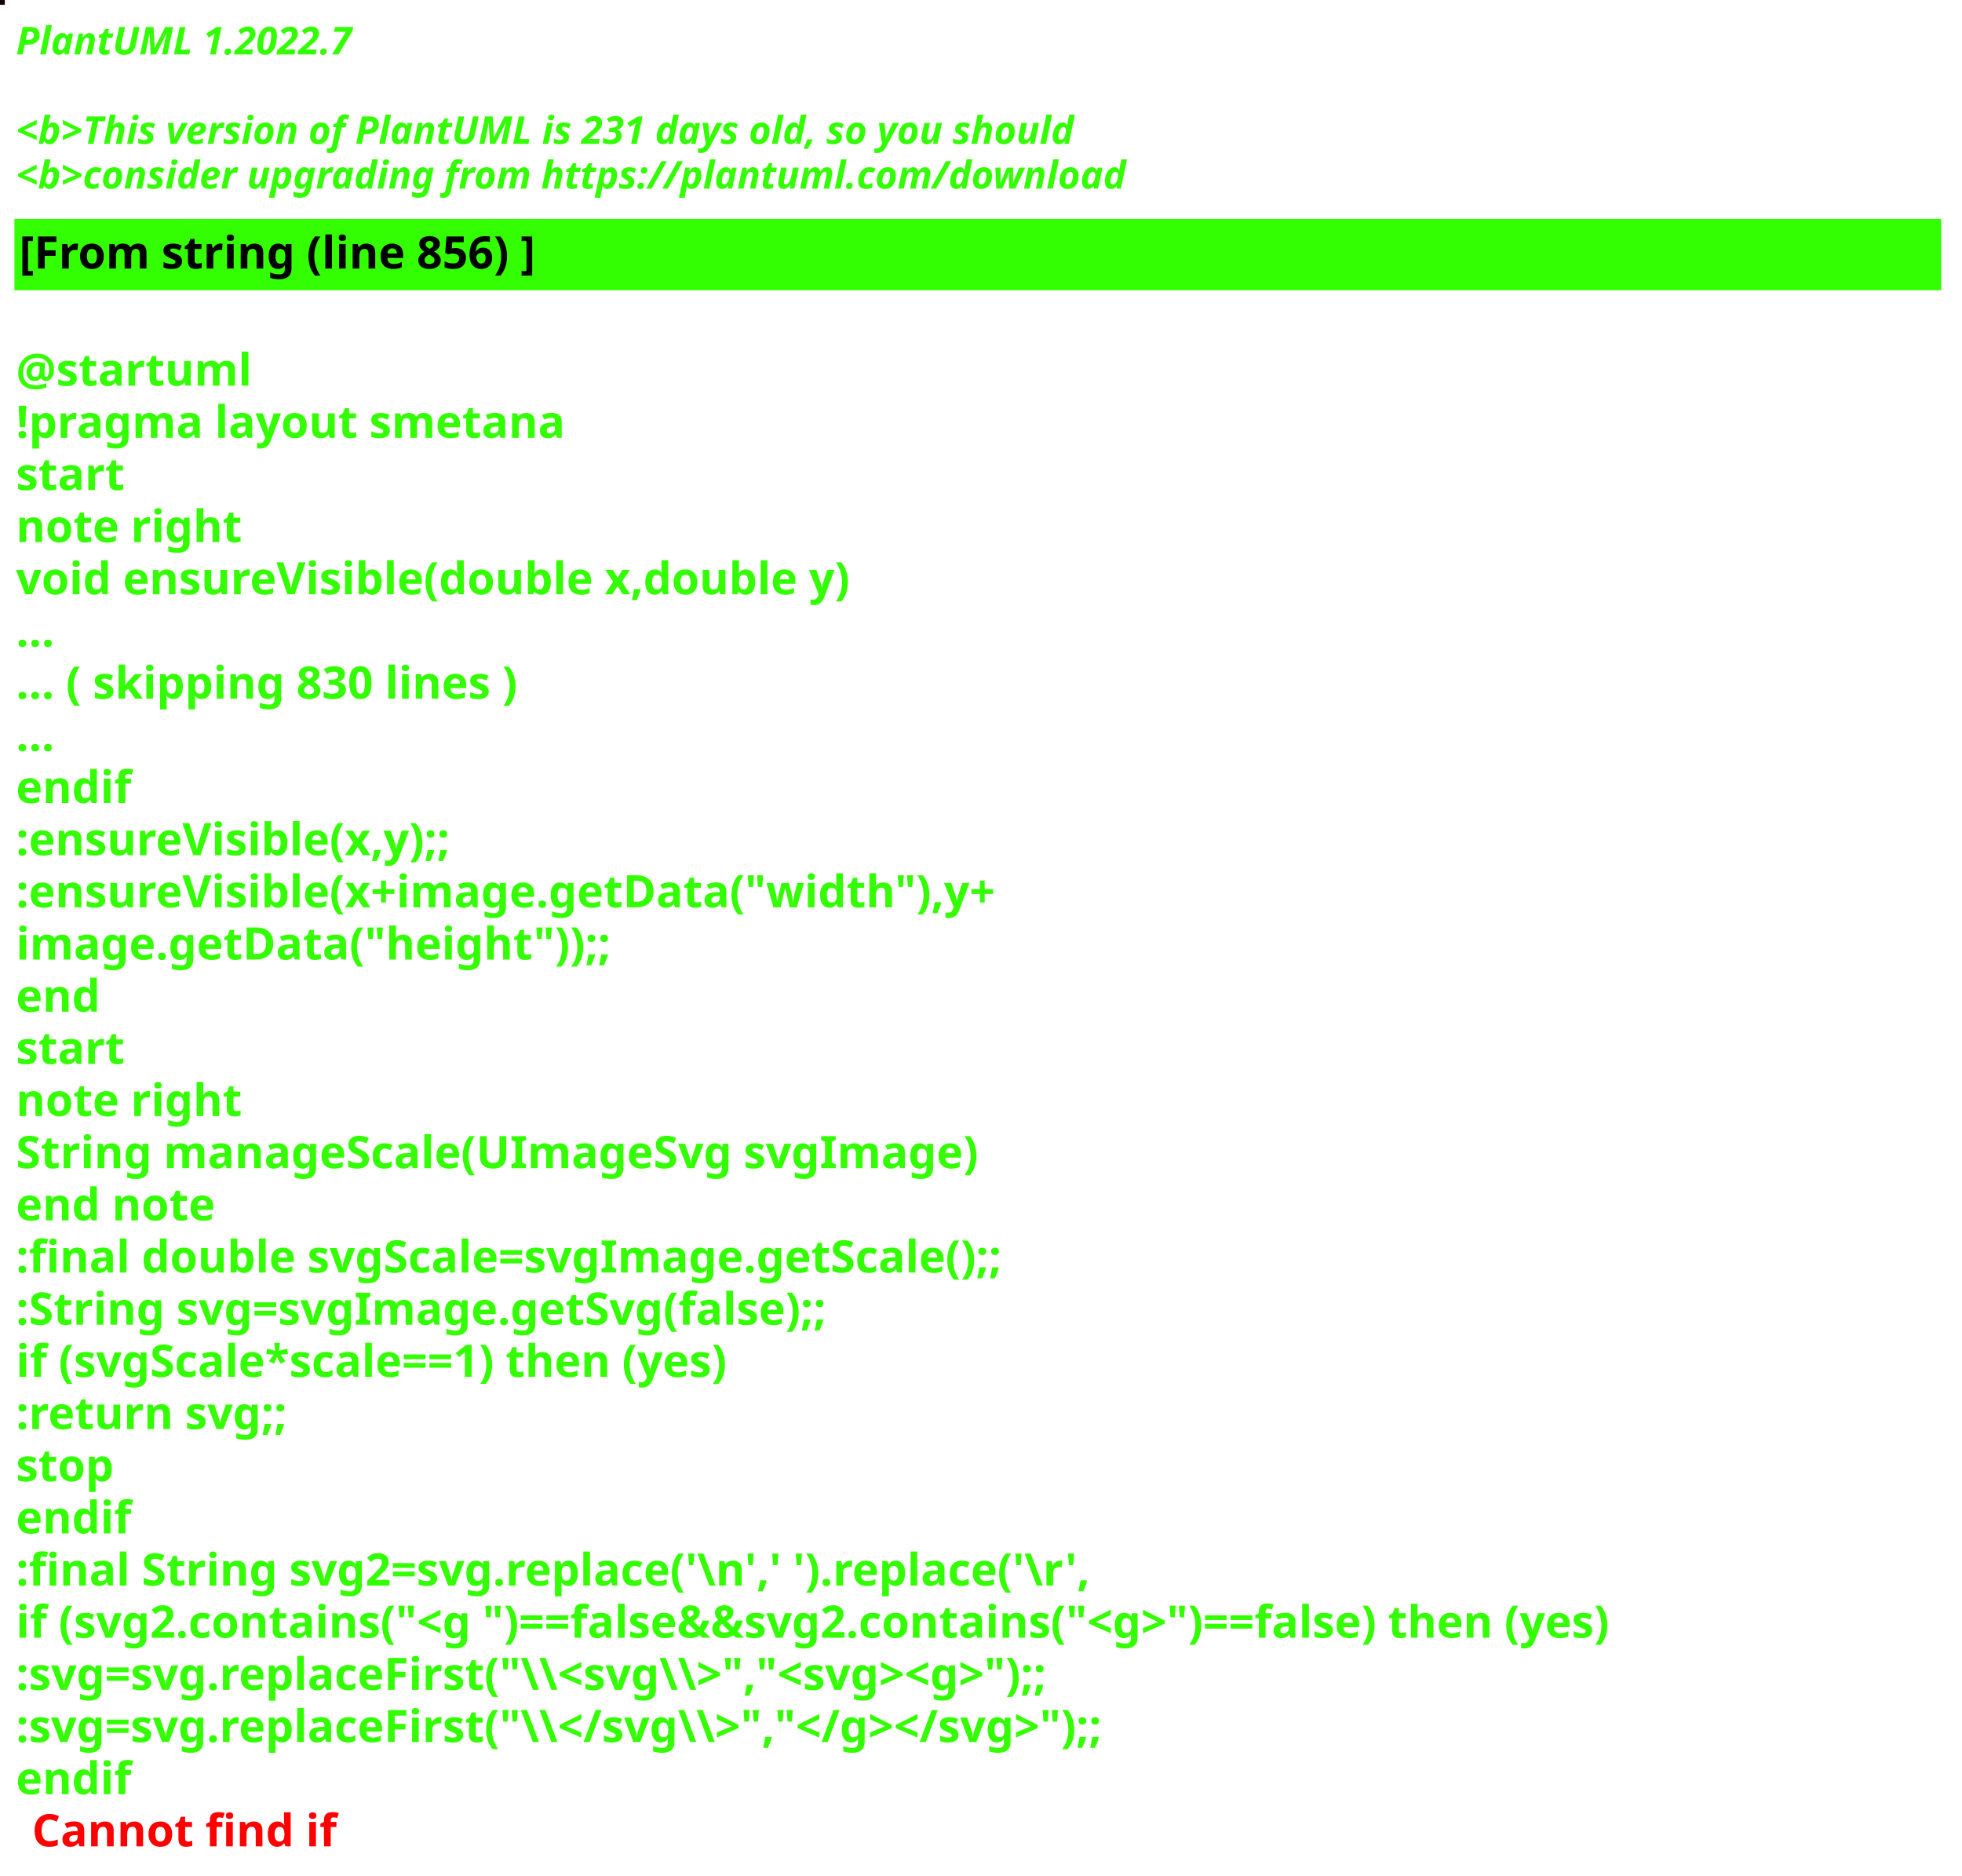
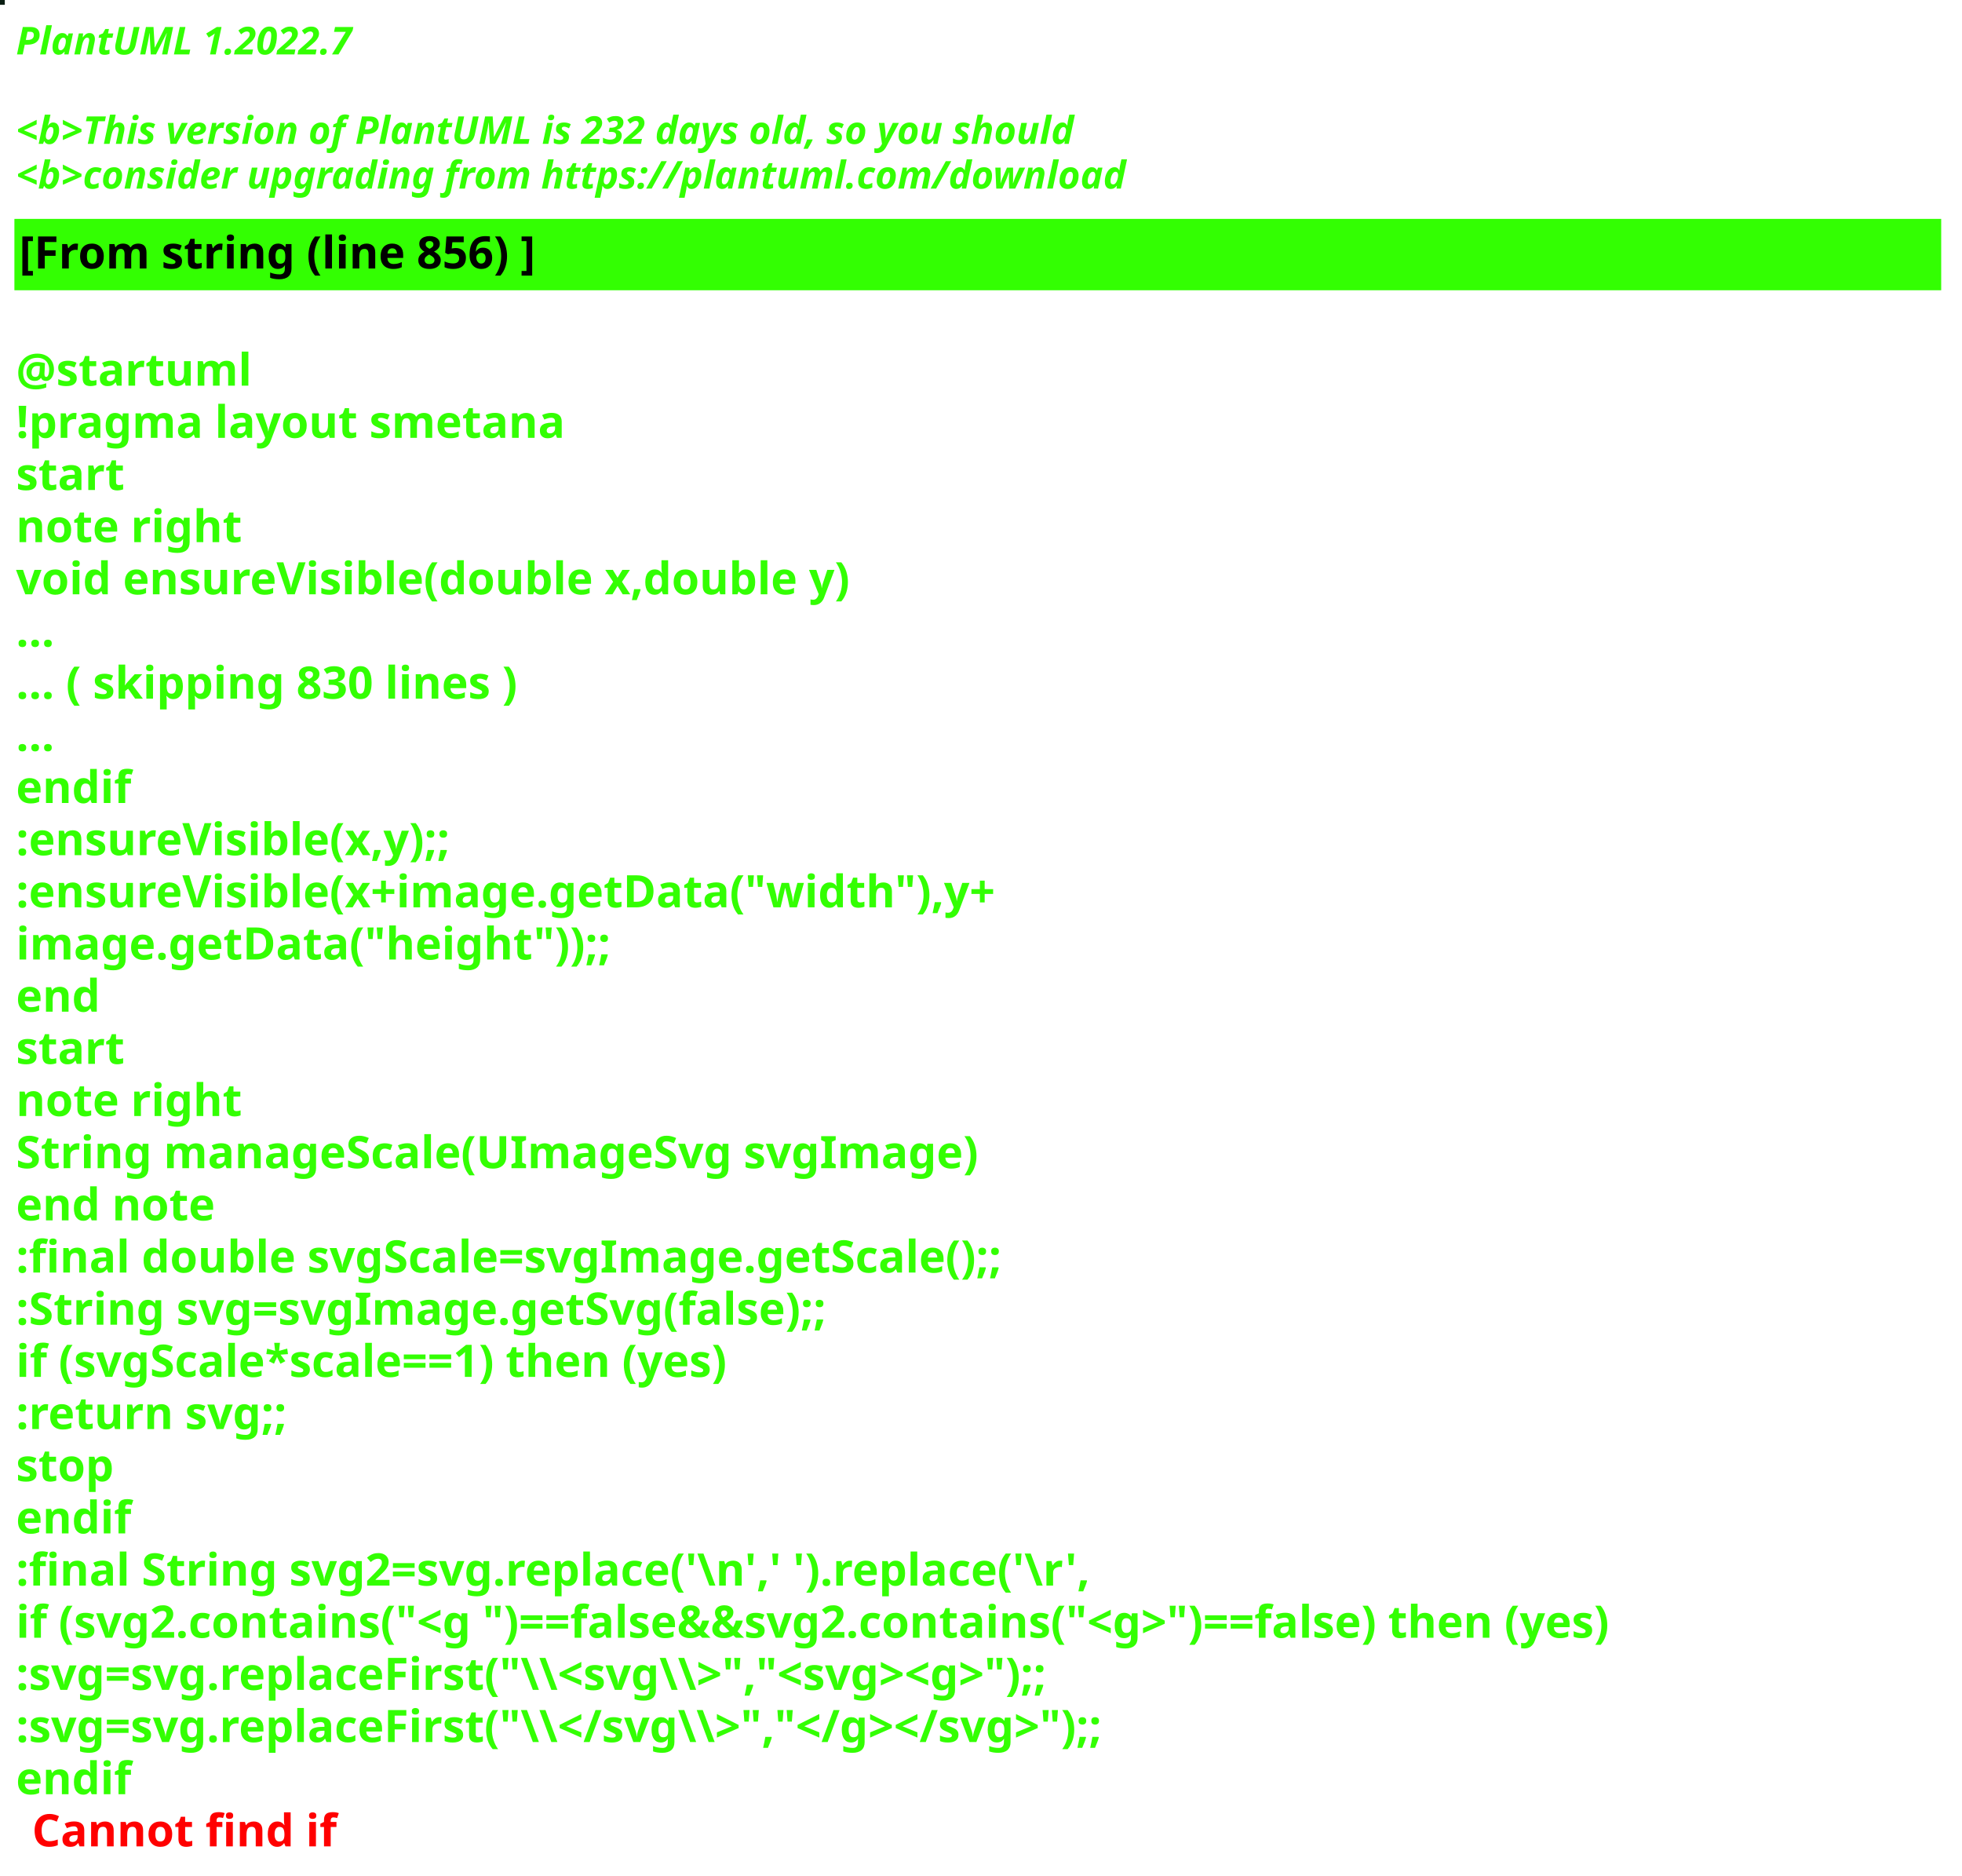
<svg xmlns="http://www.w3.org/2000/svg" contentStyleType="text/css" height="586px" preserveAspectRatio="none" style="width:613px;height:586px;background:#000000;" version="1.1" viewBox="0 0 613 586" width="613px" zoomAndPan="magnify">
  <defs />
  <g>
-     <rect fill="#140205" height="1" style="stroke:#140205;stroke-width:1.0;" width="1" x="0" y="0" />
+     <rect fill="#0A1E13" height="1" style="stroke:#0A1E13;stroke-width:1.0;" width="1" x="0" y="0" />
    <text fill="#33FF02" font-family="sans-serif" font-size="12" font-style="italic" font-weight="bold" lengthAdjust="spacing" textLength="127" x="5" y="17">PlantUML 1.2022.7</text>
    <text fill="#33FF02" font-family="sans-serif" font-size="12" font-style="italic" font-weight="bold" lengthAdjust="spacing" textLength="4" x="5" y="30.969"> </text>
-     <text fill="#33FF02" font-family="sans-serif" font-size="12" font-style="italic" font-weight="bold" lengthAdjust="spacing" textLength="399" x="5" y="44.938">&lt;b&gt;This version of PlantUML is 231 days old, so you should</text>
+     <text fill="#33FF02" font-family="sans-serif" font-size="12" font-style="italic" font-weight="bold" lengthAdjust="spacing" textLength="399" x="5" y="44.938">&lt;b&gt;This version of PlantUML is 232 days old, so you should</text>
    <text fill="#33FF02" font-family="sans-serif" font-size="12" font-style="italic" font-weight="bold" lengthAdjust="spacing" textLength="408" x="5" y="58.906">&lt;b&gt;consider upgrading from https://plantuml.com/download</text>
    <rect fill="#33FF02" height="21.297" style="stroke:#33FF02;stroke-width:1.0;" width="601" x="5" y="68.875" />
    <text fill="#000000" font-family="sans-serif" font-size="14" font-weight="bold" lengthAdjust="spacing" textLength="188" x="6" y="83.875">[From string (line 856) ]</text>
    <text fill="#33FF02" font-family="sans-serif" font-size="14" font-weight="bold" lengthAdjust="spacing" textLength="5" x="5" y="104.172"> </text>
    <text fill="#33FF02" font-family="sans-serif" font-size="14" font-weight="bold" lengthAdjust="spacing" textLength="79" x="5" y="120.469">@startuml</text>
    <text fill="#33FF02" font-family="sans-serif" font-size="14" font-weight="bold" lengthAdjust="spacing" textLength="190" x="5" y="136.766">!pragma layout smetana</text>
    <text fill="#33FF02" font-family="sans-serif" font-size="14" font-weight="bold" lengthAdjust="spacing" textLength="37" x="5" y="153.062">start</text>
    <text fill="#33FF02" font-family="sans-serif" font-size="14" font-weight="bold" lengthAdjust="spacing" textLength="78" x="5" y="169.359">note right</text>
    <text fill="#33FF02" font-family="sans-serif" font-size="14" font-weight="bold" lengthAdjust="spacing" textLength="299" x="5" y="185.656">void ensureVisible(double x,double y)</text>
    <text fill="#33FF02" font-family="sans-serif" font-size="14" font-weight="bold" lengthAdjust="spacing" textLength="15" x="5" y="201.953">...</text>
    <text fill="#33FF02" font-family="sans-serif" font-size="14" font-weight="bold" lengthAdjust="spacing" textLength="185" x="5" y="218.25">... ( skipping 830 lines )</text>
    <text fill="#33FF02" font-family="sans-serif" font-size="14" font-weight="bold" lengthAdjust="spacing" textLength="15" x="5" y="234.547">...</text>
    <text fill="#33FF02" font-family="sans-serif" font-size="14" font-weight="bold" lengthAdjust="spacing" textLength="40" x="5" y="250.844">endif</text>
    <text fill="#33FF02" font-family="sans-serif" font-size="14" font-weight="bold" lengthAdjust="spacing" textLength="161" x="5" y="267.141">:ensureVisible(x,y);;</text>
    <text fill="#33FF02" font-family="sans-serif" font-size="14" font-weight="bold" lengthAdjust="spacing" textLength="350" x="5" y="283.438">:ensureVisible(x+image.getData("width"),y+</text>
    <text fill="#33FF02" font-family="sans-serif" font-size="14" font-weight="bold" lengthAdjust="spacing" textLength="207" x="5" y="299.734">image.getData("height"));;</text>
    <text fill="#33FF02" font-family="sans-serif" font-size="14" font-weight="bold" lengthAdjust="spacing" textLength="30" x="5" y="316.031">end</text>
    <text fill="#33FF02" font-family="sans-serif" font-size="14" font-weight="bold" lengthAdjust="spacing" textLength="37" x="5" y="332.328">start</text>
    <text fill="#33FF02" font-family="sans-serif" font-size="14" font-weight="bold" lengthAdjust="spacing" textLength="78" x="5" y="348.625">note right</text>
    <text fill="#33FF02" font-family="sans-serif" font-size="14" font-weight="bold" lengthAdjust="spacing" textLength="335" x="5" y="364.922">String manageScale(UImageSvg svgImage)</text>
    <text fill="#33FF02" font-family="sans-serif" font-size="14" font-weight="bold" lengthAdjust="spacing" textLength="71" x="5" y="381.219">end note</text>
    <text fill="#33FF02" font-family="sans-serif" font-size="14" font-weight="bold" lengthAdjust="spacing" textLength="357" x="5" y="397.516">:final double svgScale=svgImage.getScale();;</text>
    <text fill="#33FF02" font-family="sans-serif" font-size="14" font-weight="bold" lengthAdjust="spacing" textLength="295" x="5" y="413.812">:String svg=svgImage.getSvg(false);;</text>
    <text fill="#33FF02" font-family="sans-serif" font-size="14" font-weight="bold" lengthAdjust="spacing" textLength="265" x="5" y="430.109">if (svgScale*scale==1) then (yes)</text>
    <text fill="#33FF02" font-family="sans-serif" font-size="14" font-weight="bold" lengthAdjust="spacing" textLength="101" x="5" y="446.406">:return svg;;</text>
    <text fill="#33FF02" font-family="sans-serif" font-size="14" font-weight="bold" lengthAdjust="spacing" textLength="35" x="5" y="462.703">stop</text>
    <text fill="#33FF02" font-family="sans-serif" font-size="14" font-weight="bold" lengthAdjust="spacing" textLength="40" x="5" y="479">endif</text>
    <text fill="#33FF02" font-family="sans-serif" font-size="14" font-weight="bold" lengthAdjust="spacing" textLength="386" x="5" y="495.297">:final String svg2=svg.replace('\n',' ').replace('\r',</text>
    <text fill="#33FF02" font-family="sans-serif" font-size="14" font-weight="bold" lengthAdjust="spacing" textLength="596" x="5" y="511.594">if (svg2.contains("&lt;g ")==false&amp;&amp;svg2.contains("&lt;g&gt;")==false) then (yes)</text>
    <text fill="#33FF02" font-family="sans-serif" font-size="14" font-weight="bold" lengthAdjust="spacing" textLength="388" x="5" y="527.891">:svg=svg.replaceFirst("\\&lt;svg\\&gt;","&lt;svg&gt;&lt;g&gt;");;</text>
    <text fill="#33FF02" font-family="sans-serif" font-size="14" font-weight="bold" lengthAdjust="spacing" textLength="403" x="5" y="544.188">:svg=svg.replaceFirst("\\&lt;/svg\\&gt;","&lt;/g&gt;&lt;/svg&gt;");;</text>
    <text fill="#33FF02" font-family="sans-serif" font-size="14" font-weight="bold" lengthAdjust="spacing" text-decoration="wavy underline" textLength="40" x="5" y="560.484">endif</text>
    <text fill="#FF0000" font-family="sans-serif" font-size="14" font-weight="bold" lengthAdjust="spacing" textLength="106" x="10" y="576.781">Cannot find if</text>
  </g>
</svg>
